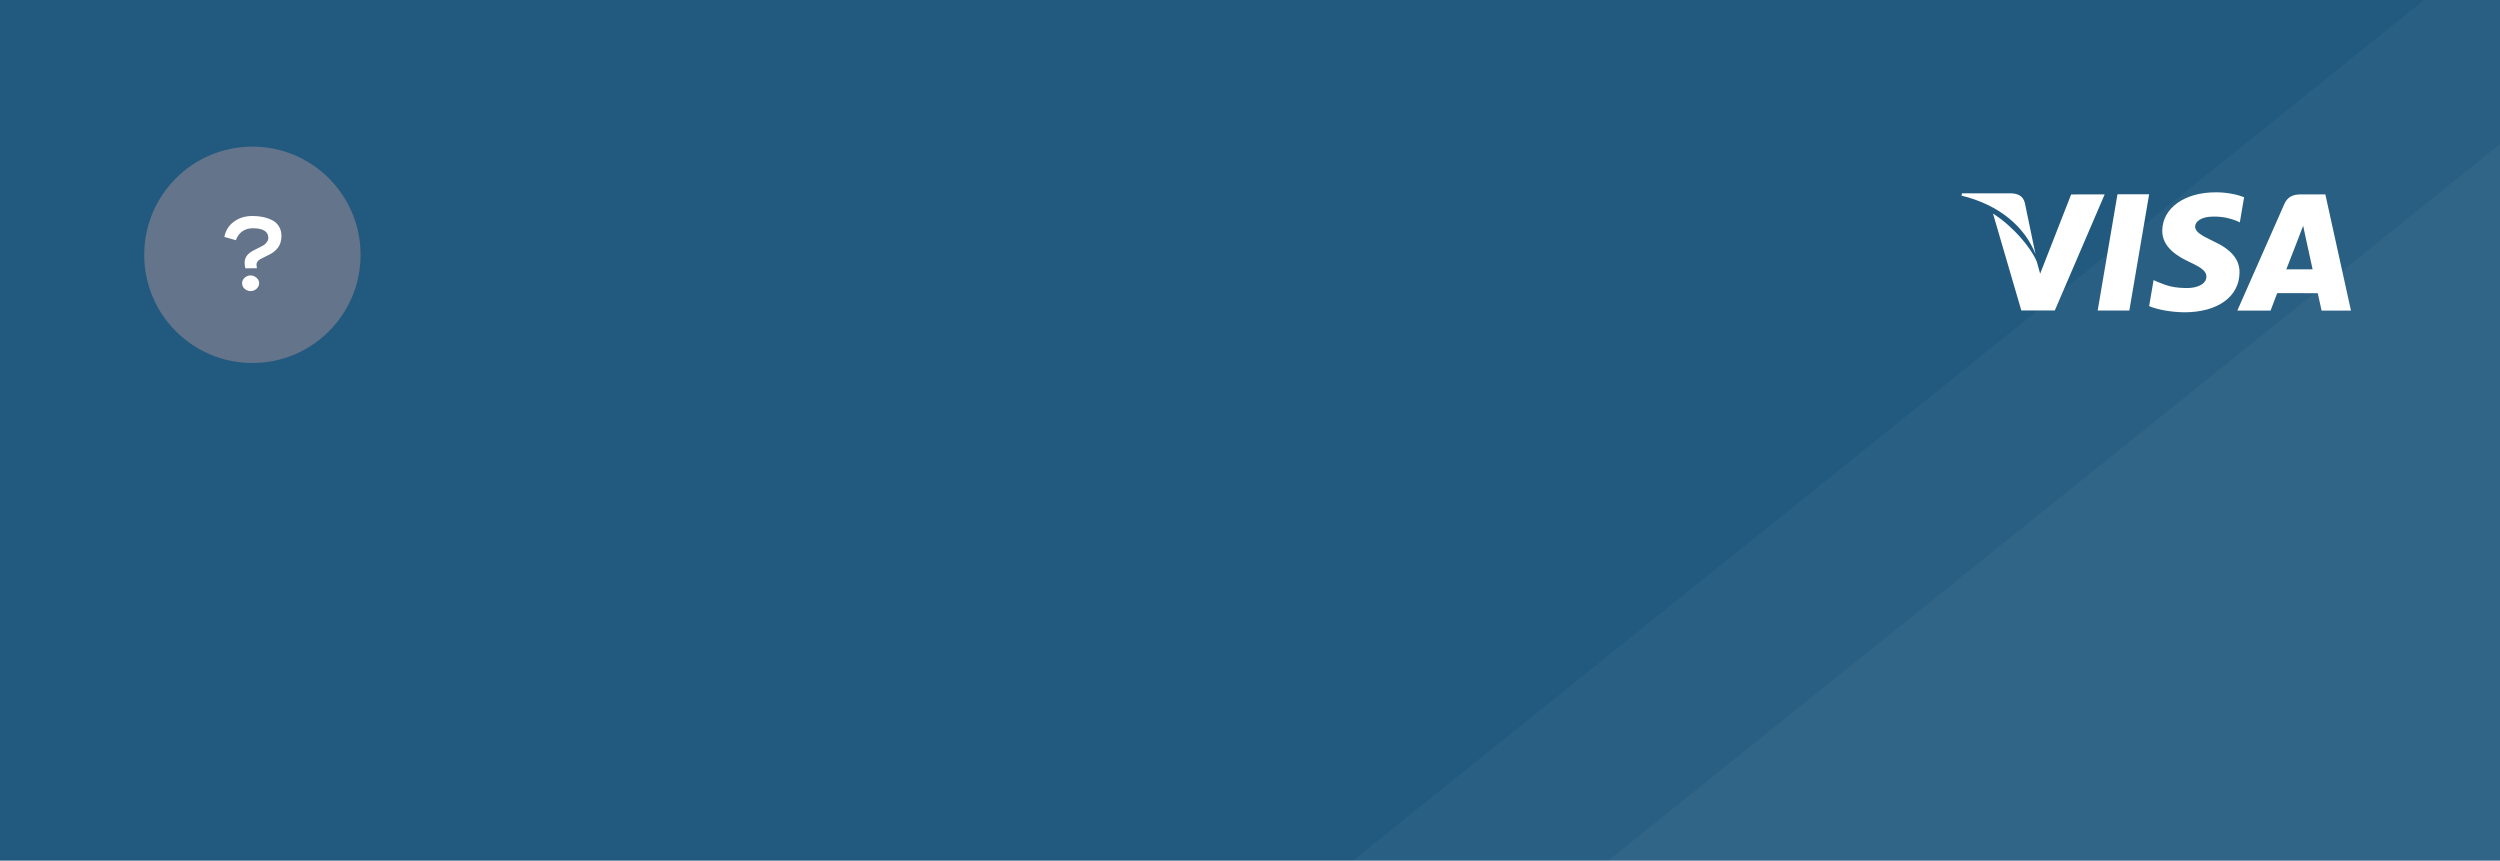
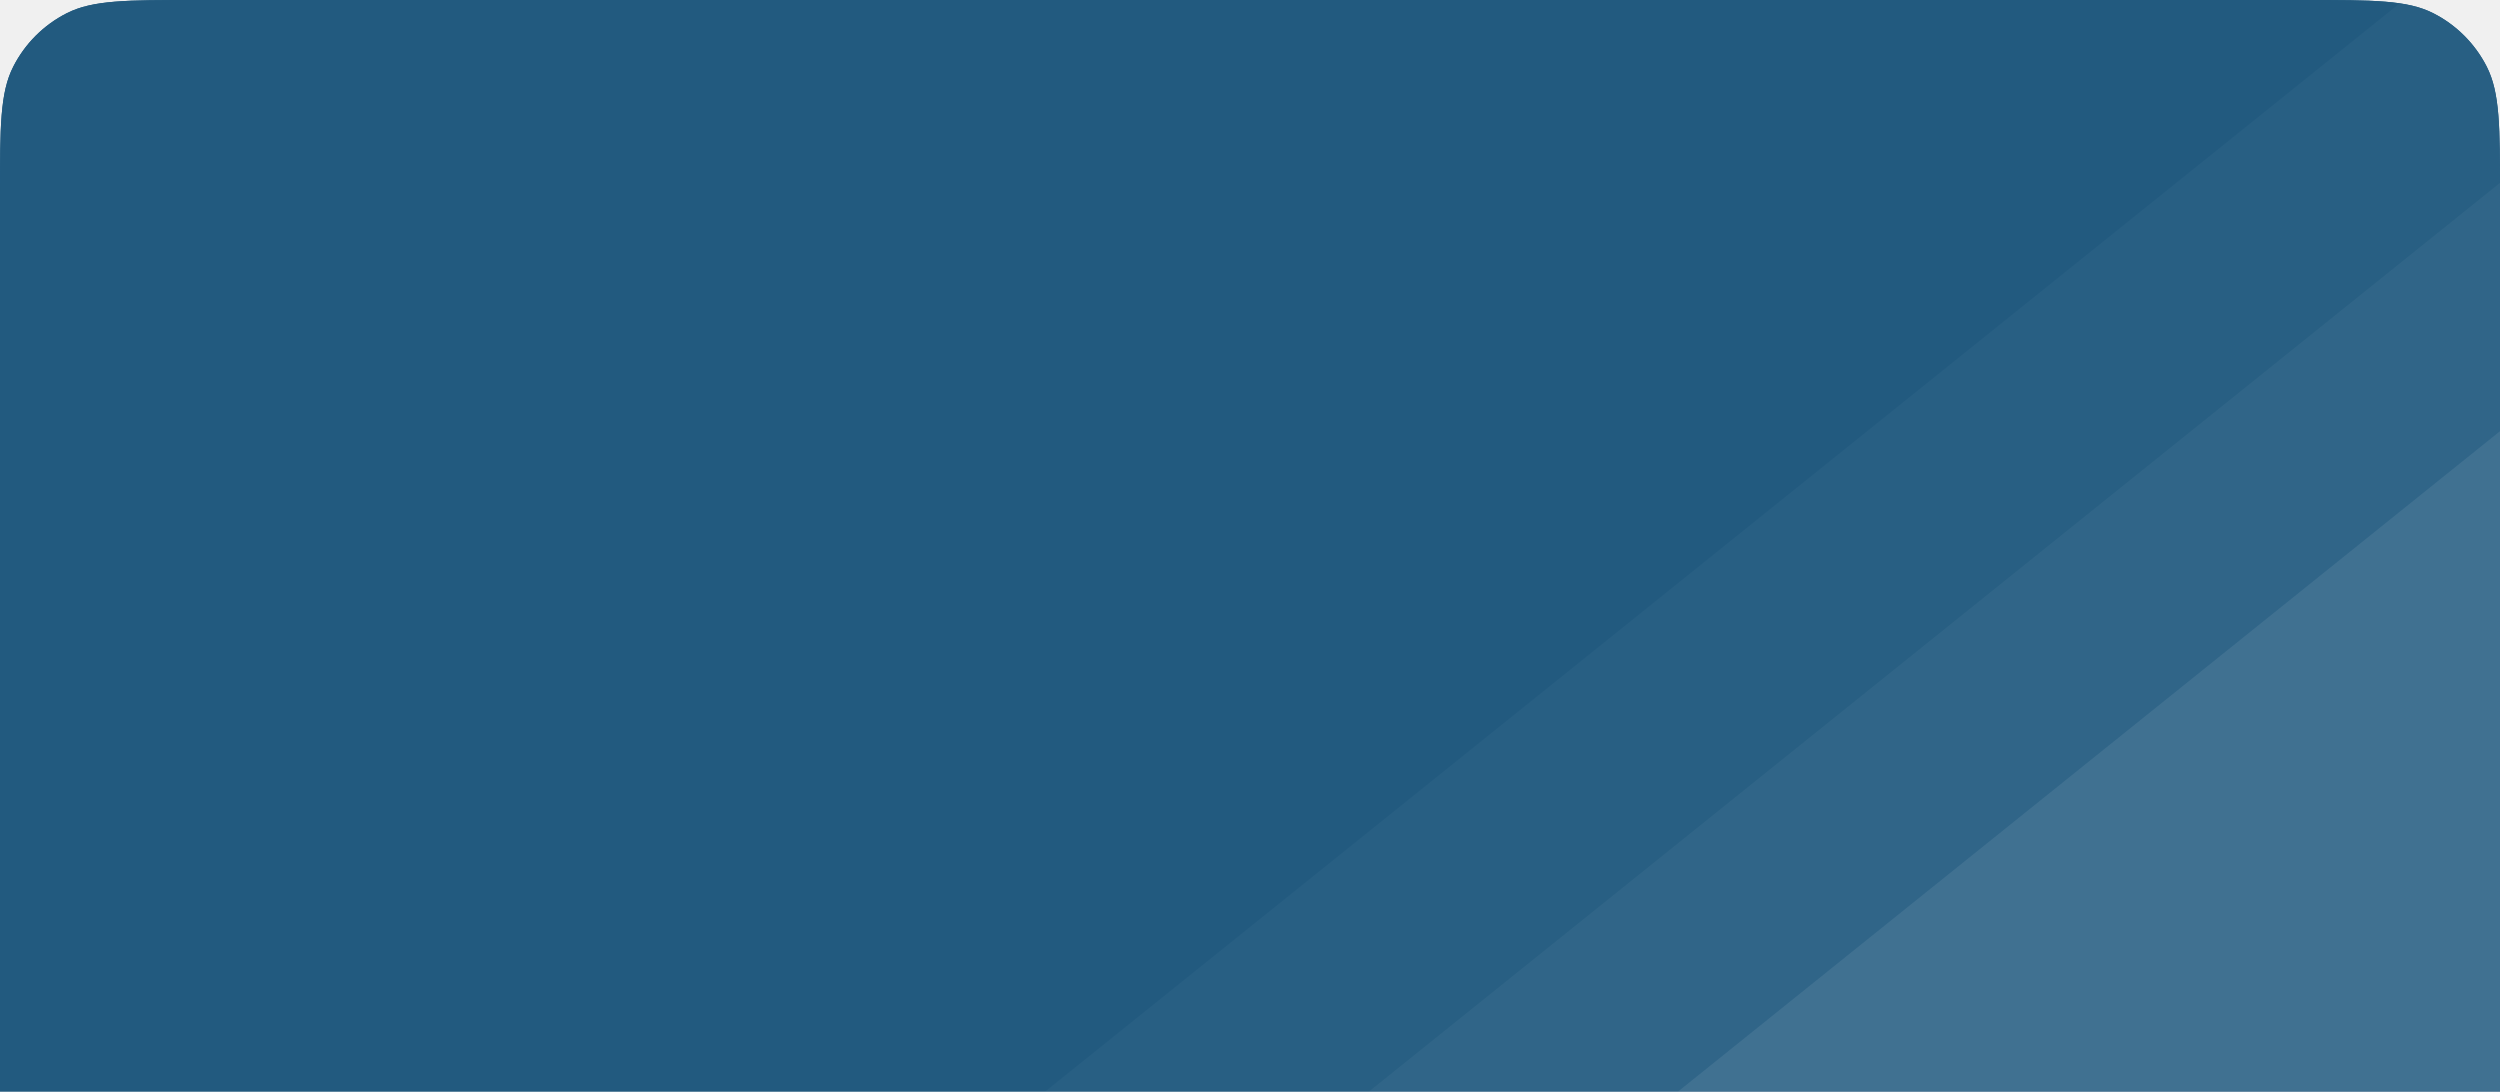
- <svg xmlns="http://www.w3.org/2000/svg" width="520" height="179" viewBox="0 0 520 179" fill="none">
-   <g clip-path="url(#clip0_91_59455)">
-     <rect width="520" height="179" transform="matrix(-1 0 0 1 520 0)" fill="#225A7F" />
-     <path d="M517.622 -10.766L712.607 231.938L356.389 518.12L161.403 275.416L517.622 -10.766Z" fill="white" fill-opacity="0.03" />
-     <path d="M543.927 10.765L738.912 253.469L382.693 539.651L187.708 296.947L543.927 10.765Z" fill="white" fill-opacity="0.04" />
-     <path d="M440.433 40.414L436.316 64.594H442.9L447.02 40.414H440.433Z" fill="white" />
-     <path d="M430.797 40.443L424.349 56.933L423.661 54.443C422.39 51.443 418.779 47.134 414.541 44.419L420.437 64.584L427.404 64.572L437.772 40.438L430.797 40.443Z" fill="white" />
-     <path d="M421.161 42.175C420.778 40.703 419.669 40.264 418.292 40.211H408.085L408 40.692C415.944 42.621 421.2 47.269 423.381 52.857L421.161 42.175Z" fill="white" />
-     <path d="M460.363 45.051C462.517 45.017 464.078 45.488 465.291 45.976L465.885 46.256L466.776 41.015C465.472 40.525 463.428 40 460.878 40C454.372 40 449.786 43.28 449.751 47.98C449.709 51.453 453.017 53.392 455.517 54.549C458.082 55.736 458.942 56.49 458.931 57.55C458.91 59.168 456.885 59.911 454.994 59.911C452.357 59.911 450.957 59.546 448.794 58.644L447.946 58.258L447.02 63.67C448.56 64.346 451.404 64.928 454.355 64.958C461.276 64.958 465.773 61.717 465.821 56.695C465.85 53.948 464.094 51.851 460.289 50.131C457.986 49.009 456.577 48.263 456.59 47.131C456.59 46.126 457.786 45.051 460.363 45.051Z" fill="white" />
-     <path d="M483.673 40.438H478.586C477.007 40.438 475.831 40.868 475.137 42.444L465.361 64.604H472.275C472.275 64.604 473.403 61.624 473.659 60.972C474.416 60.972 481.133 60.982 482.09 60.982C482.286 61.826 482.893 64.604 482.893 64.604H489.001L483.673 40.438ZM475.554 56.023C476.096 54.634 478.177 49.265 478.177 49.265C478.141 49.331 478.713 47.867 479.054 46.956L479.497 49.041C479.497 49.041 480.759 54.814 481.023 56.023H475.554Z" fill="white" />
-     <rect x="30" y="30.5" width="45" height="45" rx="22.5" fill="#64748B" />
-     <path d="M55.812 49.5C55.812 48.151 54.727 47.476 52.556 47.476C51.72 47.476 50.994 47.696 50.378 48.136C49.777 48.576 49.337 49.185 49.058 49.962L46.66 49.28C46.953 47.887 47.635 46.816 48.706 46.068C49.777 45.305 51.045 44.924 52.512 44.924C53.26 44.924 53.964 44.99 54.624 45.122C55.284 45.254 55.922 45.467 56.538 45.76C57.154 46.053 57.638 46.486 57.99 47.058C58.357 47.615 58.54 48.283 58.54 49.06C58.54 50.057 58.291 50.886 57.792 51.546C57.308 52.191 56.589 52.727 55.636 53.152C54.903 53.504 54.419 53.746 54.184 53.878C53.92 54.039 53.729 54.193 53.612 54.34C53.436 54.56 53.348 54.795 53.348 55.044C53.348 55.103 53.363 55.235 53.392 55.44C53.421 55.645 53.436 55.763 53.436 55.792L51.038 55.814C50.935 55.491 50.884 55.095 50.884 54.626C50.884 53.702 51.346 52.947 52.27 52.36C52.71 52.096 53.297 51.788 54.03 51.436C54.382 51.26 54.661 51.106 54.866 50.974C55.071 50.842 55.277 50.644 55.482 50.38C55.702 50.101 55.812 49.808 55.812 49.5ZM50.356 58.894C50.356 58.439 50.539 58.058 50.906 57.75C51.273 57.442 51.683 57.288 52.138 57.288C52.578 57.288 52.981 57.449 53.348 57.772C53.715 58.08 53.898 58.454 53.898 58.894C53.898 59.349 53.722 59.737 53.37 60.06C53.018 60.383 52.607 60.544 52.138 60.544C51.669 60.544 51.251 60.39 50.884 60.082C50.532 59.759 50.356 59.363 50.356 58.894Z" fill="white" />
+ <svg xmlns="http://www.w3.org/2000/svg" width="410" height="179" viewBox="0 0 410 179" fill="none">
+   <g clip-path="url(#clip0_146_81252)">
+     <path d="M0 32C0 20.799 0 15.198 2.18 10.92C4.097 7.157 7.157 4.097 10.92 2.18C15.198 0 20.799 0 32 0H378C389.201 0 394.802 0 399.08 2.18C402.843 4.097 405.903 7.157 407.82 10.92C410 15.198 410 20.799 410 32V179H0V32Z" fill="#225A7F" />
+     <g clip-path="url(#clip1_146_81252)">
+       <rect width="410" height="179" transform="matrix(-1 0 0 1 410 0)" fill="#225A7F" />
+       <path d="M407.622 -10.766L602.607 231.938L246.389 518.12L51.403 275.416L407.622 -10.766Z" fill="white" fill-opacity="0.03" />
+       <path d="M433.927 10.765L628.912 253.469L272.693 539.651L77.708 296.947L433.927 10.765Z" fill="white" fill-opacity="0.04" />
+       <path d="M457.839 32.281L652.824 274.984L296.605 561.167L101.62 318.463L457.839 32.281Z" fill="white" fill-opacity="0.08" />
+     </g>
  </g>
  <defs>
-     <clipPath id="clip0_91_59455">
-       <rect width="520" height="179" fill="white" transform="matrix(-1 0 0 1 520 0)" />
+     <clipPath id="clip0_146_81252">
+       <path d="M0 32C0 20.799 0 15.198 2.18 10.92C4.097 7.157 7.157 4.097 10.92 2.18C15.198 0 20.799 0 32 0H378C389.201 0 394.802 0 399.08 2.18C402.843 4.097 405.903 7.157 407.82 10.92C410 15.198 410 20.799 410 32V179H0V32Z" fill="white" />
+     </clipPath>
+     <clipPath id="clip1_146_81252">
+       <rect width="410" height="179" fill="white" transform="matrix(-1 0 0 1 410 0)" />
    </clipPath>
  </defs>
</svg>
